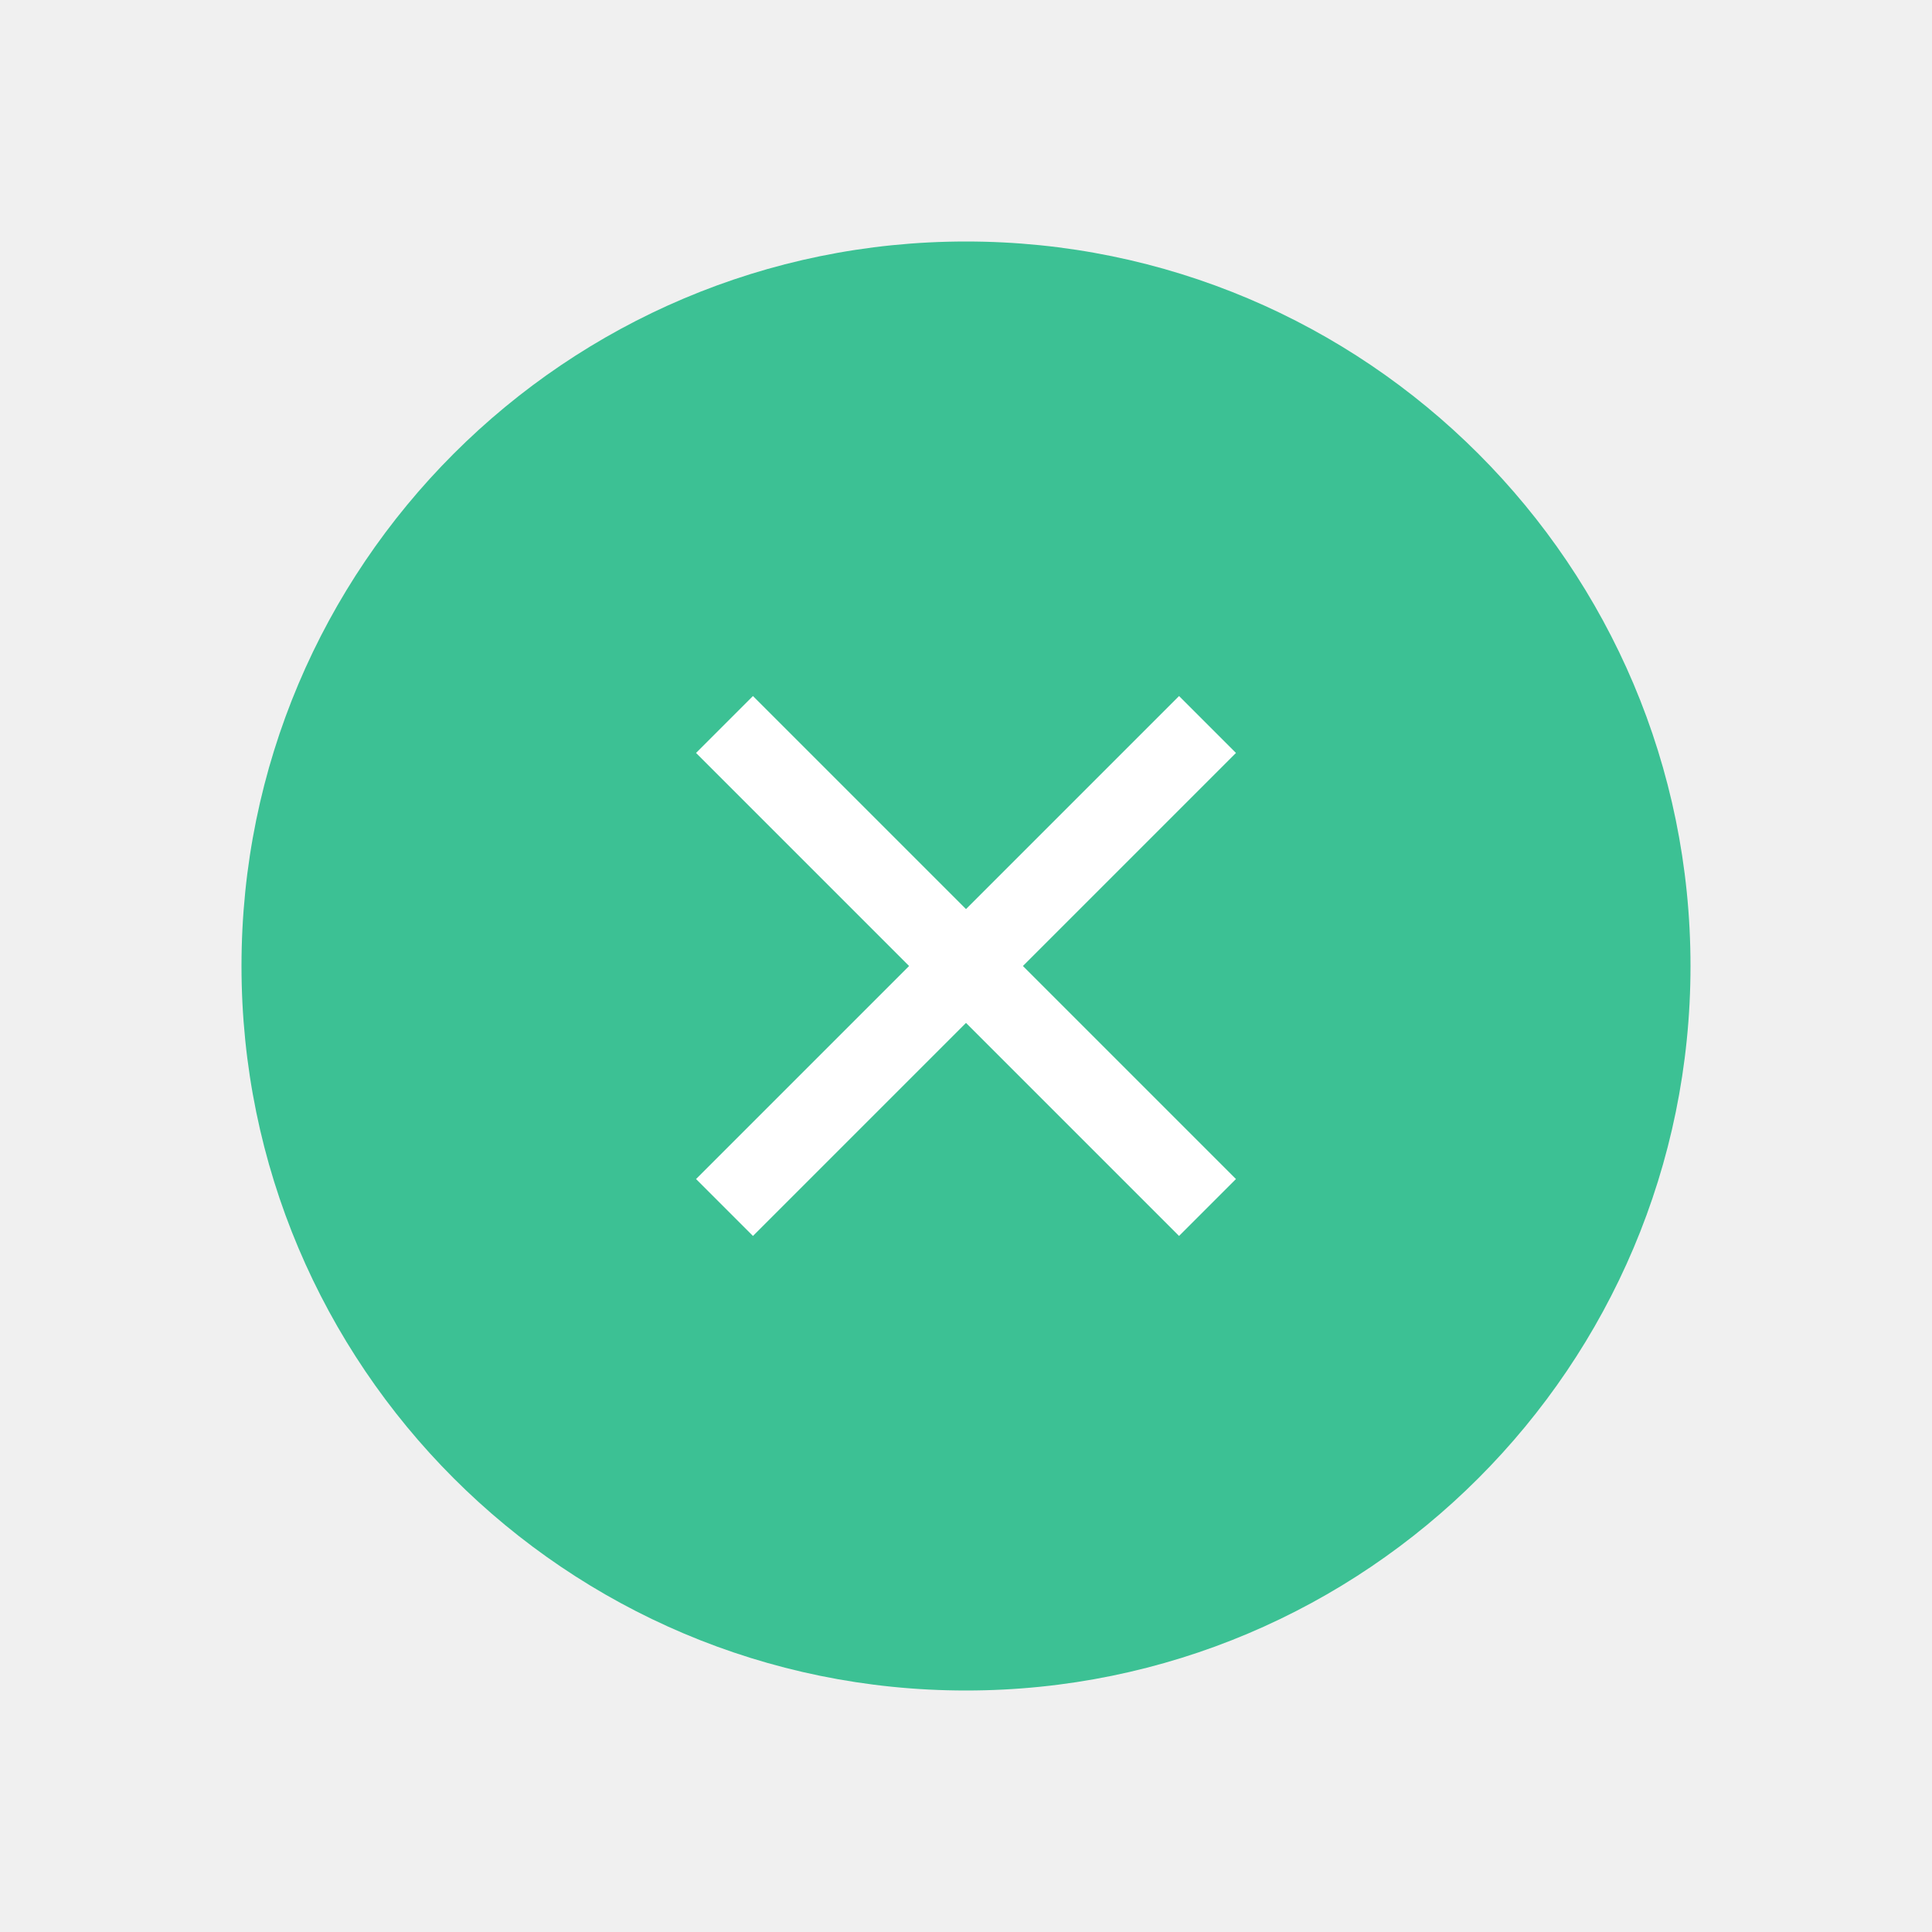
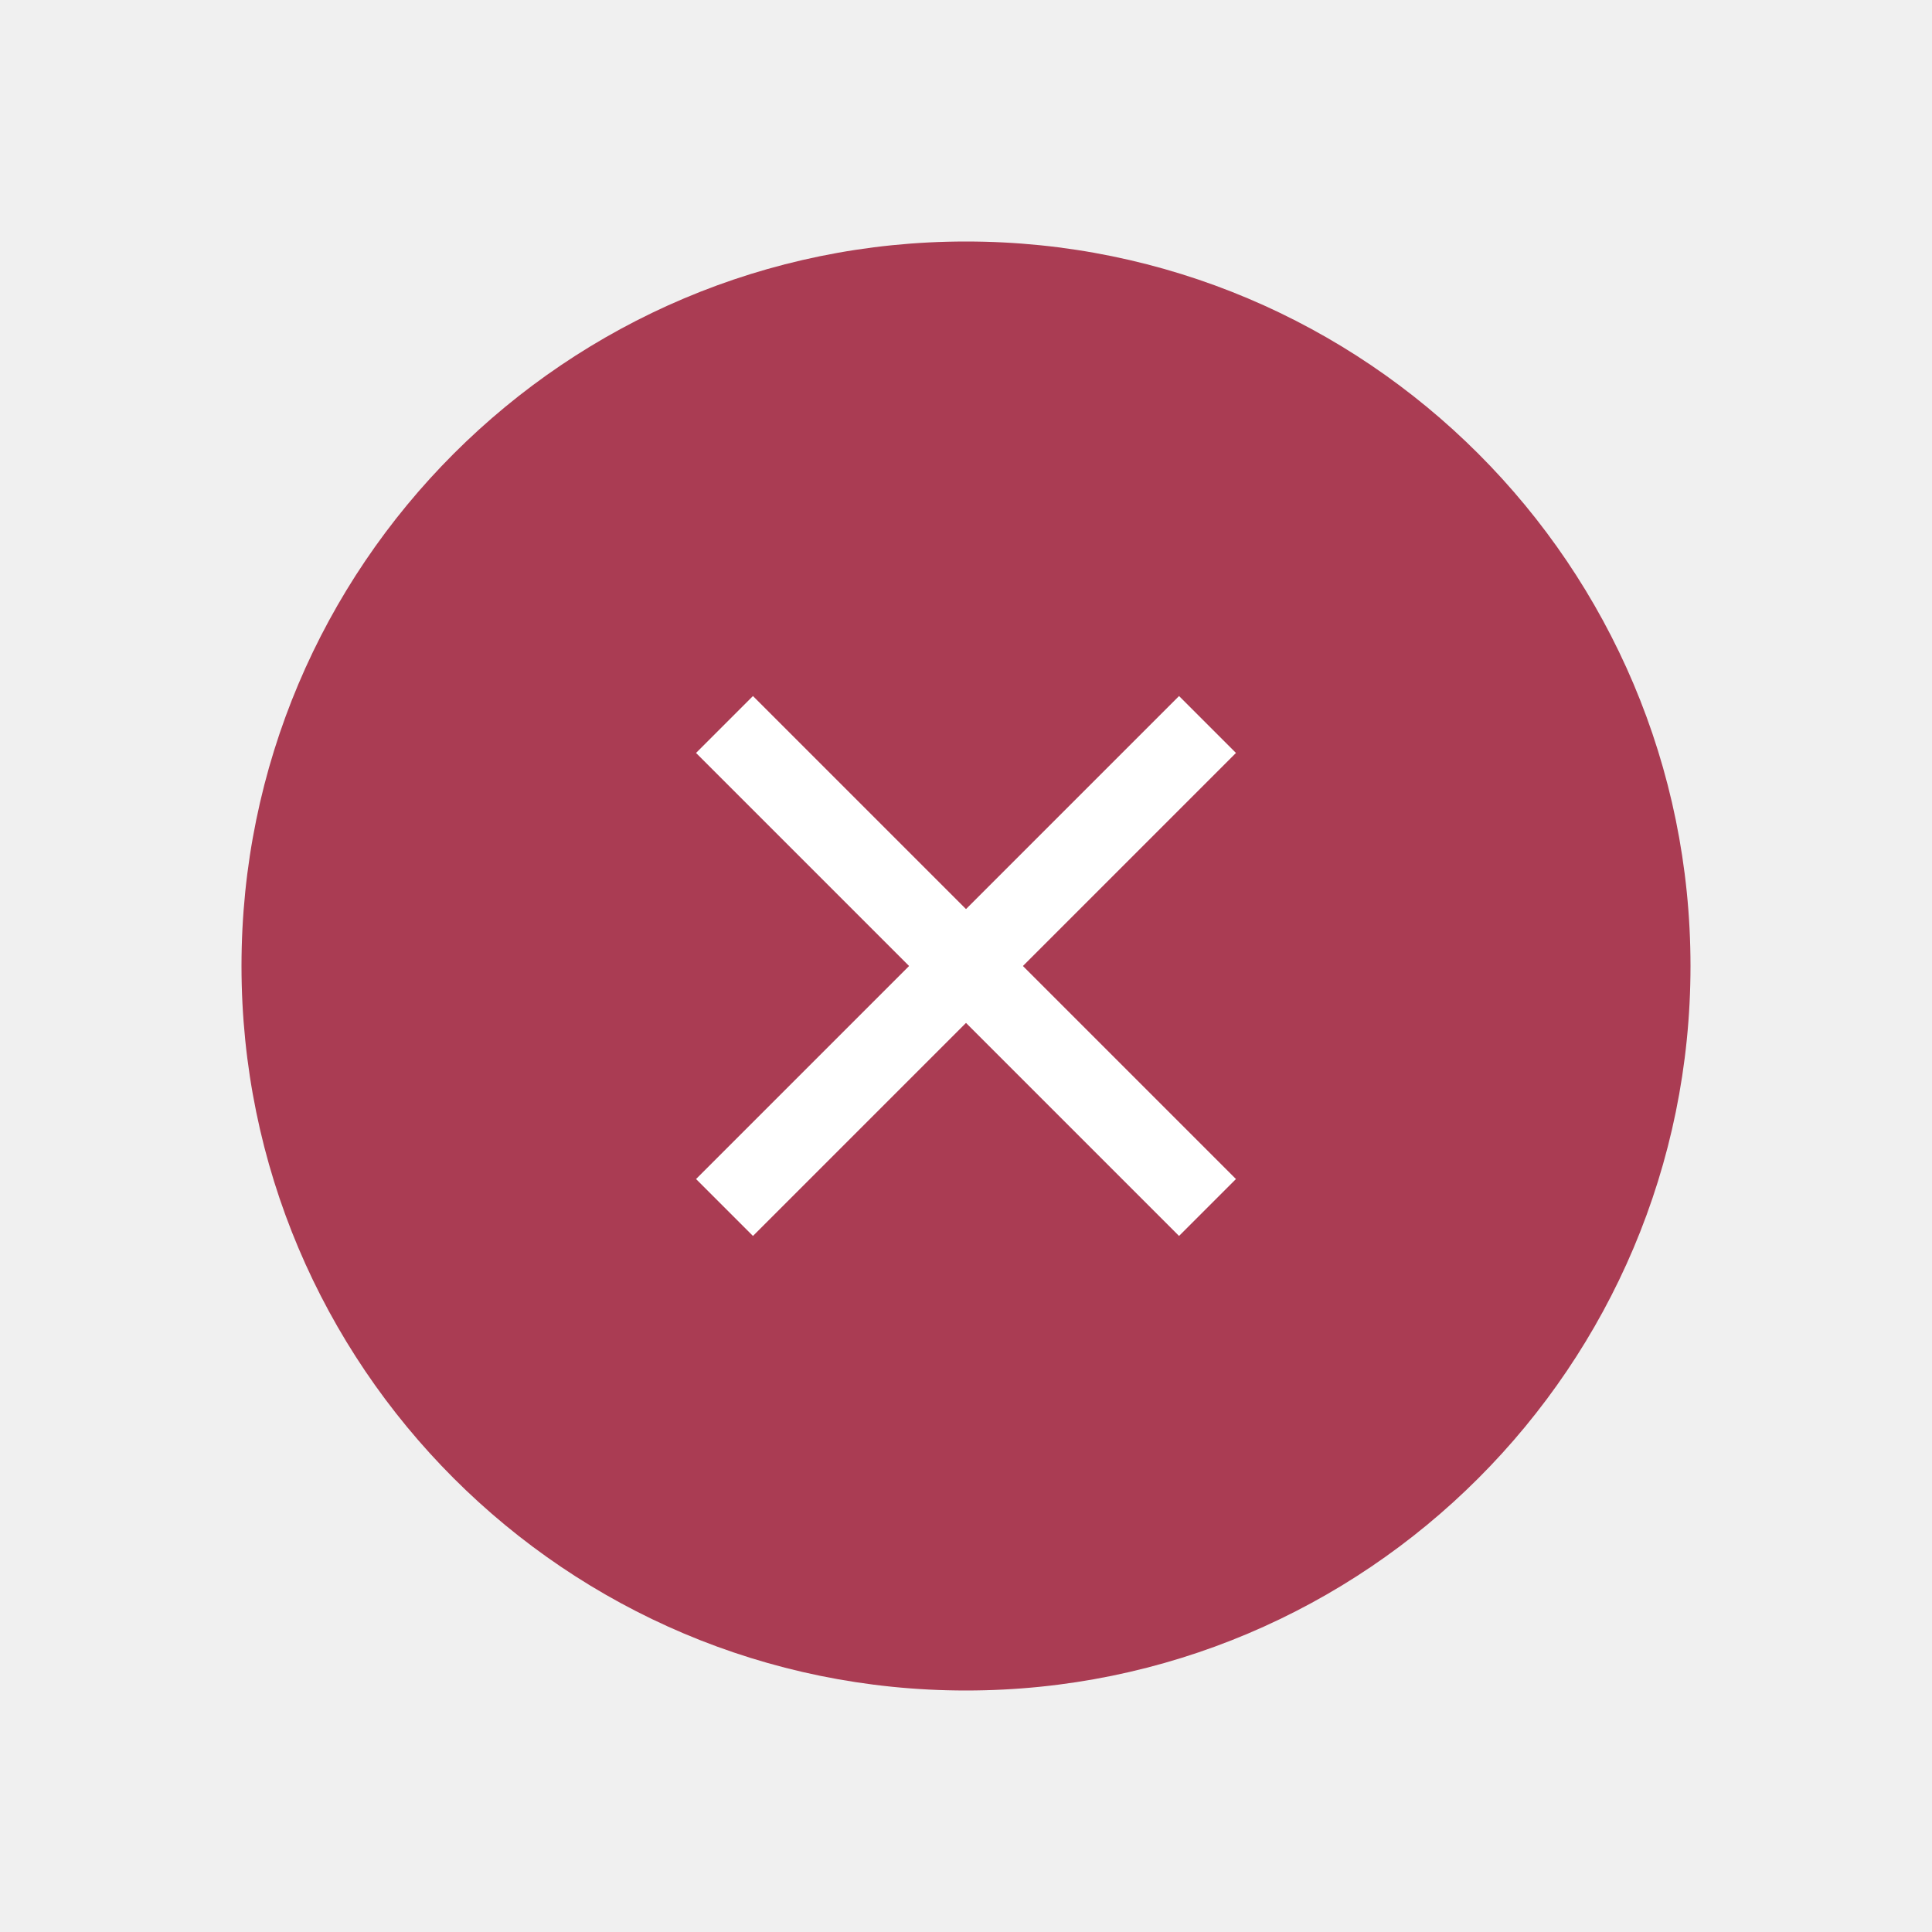
<svg xmlns="http://www.w3.org/2000/svg" version="1.1" id="svg2" width="24" height="24" viewBox="0 0 24 24">
  <defs id="defs6" />
-   <circle style="opacity:1;fill:#3CC194;fill-opacity:1;stroke:#ffffff;stroke-width:0;stroke-miterlimit:4;stroke-dasharray:none;stroke-opacity:1" id="path835" cx="12" cy="12" r="9" />
+   <circle style="opacity:1;fill:#aa3c53;fill-opacity:1;stroke:#ffffff;stroke-width:0;stroke-miterlimit:4;stroke-dasharray:none;stroke-opacity:1" id="path835" cx="12" cy="12" r="9" />
  <path style="fill:none;stroke:#ffffff;stroke-width:1px;stroke-linecap:butt;stroke-linejoin:miter;stroke-opacity:1" d="m 9,9 6,6" id="path825" />
  <path style="fill:none;stroke:#ffffff;stroke-width:1px;stroke-linecap:butt;stroke-linejoin:miter;stroke-opacity:1" d="M 15,9 9,15" id="path827" />
</svg>
